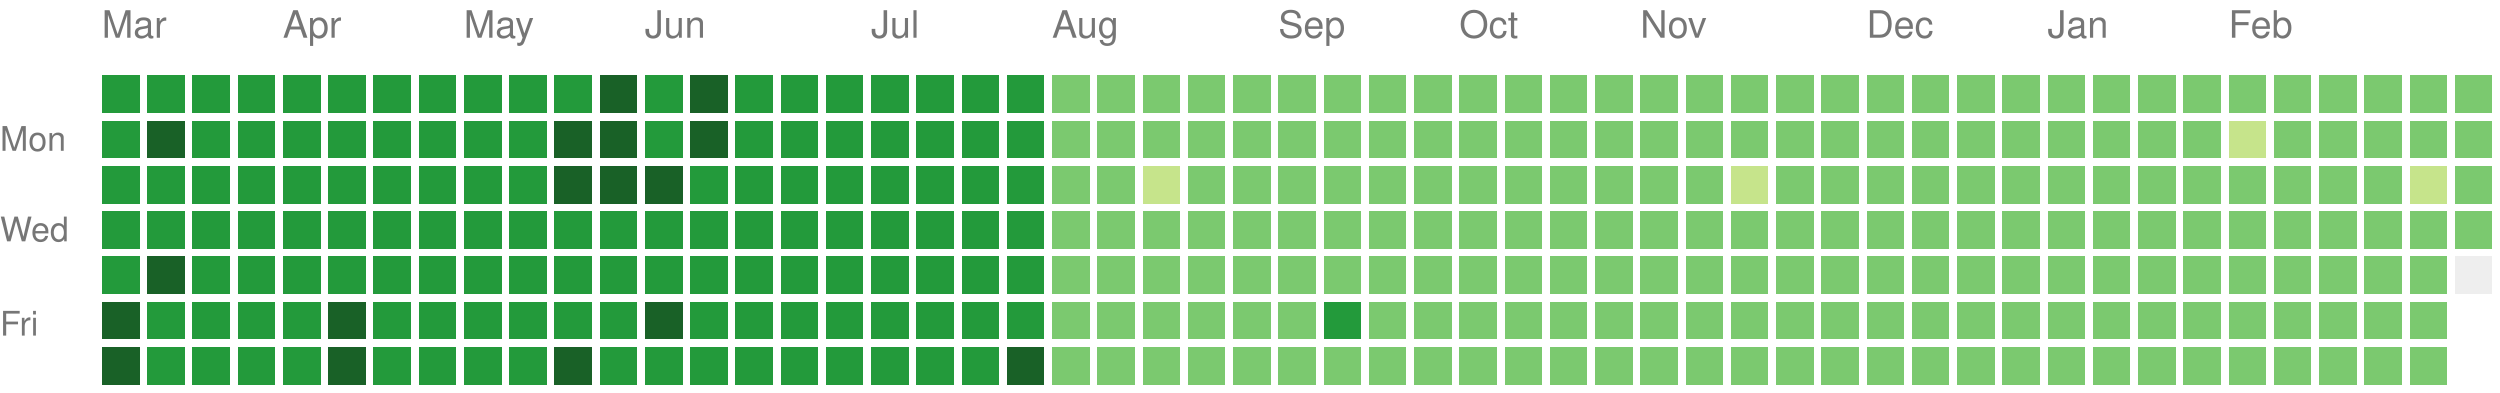
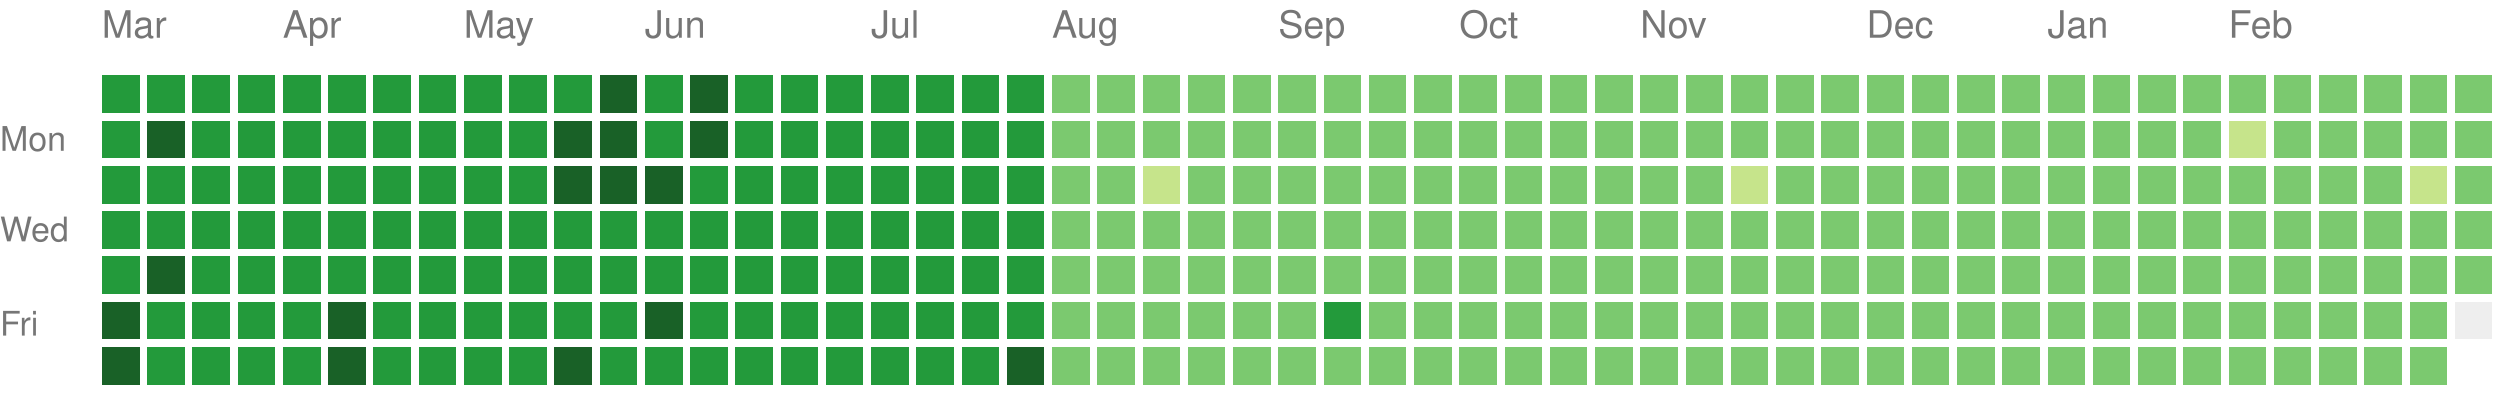
<svg xmlns="http://www.w3.org/2000/svg" version="1.1" width="663" height="104">
  <rect style="fill:#239a3b;shape-rendering:crispedges;" data-score="3" data-date="2025-03-09" x="27" y="20" width="10" height="10" />
  <rect style="fill:#239a3b;shape-rendering:crispedges;" data-score="3" data-date="2025-03-16" x="39" y="20" width="10" height="10" />
  <rect style="fill:#239a3b;shape-rendering:crispedges;" data-score="3" data-date="2025-03-23" x="51" y="20" width="10" height="10" />
  <rect style="fill:#239a3b;shape-rendering:crispedges;" data-score="3" data-date="2025-03-30" x="63" y="20" width="10" height="10" />
  <rect style="fill:#239a3b;shape-rendering:crispedges;" data-score="3" data-date="2025-04-06" x="75" y="20" width="10" height="10" />
  <rect style="fill:#239a3b;shape-rendering:crispedges;" data-score="3" data-date="2025-04-13" x="87" y="20" width="10" height="10" />
  <rect style="fill:#239a3b;shape-rendering:crispedges;" data-score="3" data-date="2025-04-20" x="99" y="20" width="10" height="10" />
  <rect style="fill:#239a3b;shape-rendering:crispedges;" data-score="3" data-date="2025-04-27" x="111" y="20" width="10" height="10" />
  <rect style="fill:#239a3b;shape-rendering:crispedges;" data-score="3" data-date="2025-05-04" x="123" y="20" width="10" height="10" />
  <rect style="fill:#239a3b;shape-rendering:crispedges;" data-score="3" data-date="2025-05-11" x="135" y="20" width="10" height="10" />
  <rect style="fill:#239a3b;shape-rendering:crispedges;" data-score="3" data-date="2025-05-18" x="147" y="20" width="10" height="10" />
  <rect style="fill:#196127;shape-rendering:crispedges;" data-score="4" data-date="2025-05-25" x="159" y="20" width="10" height="10" />
  <rect style="fill:#239a3b;shape-rendering:crispedges;" data-score="3" data-date="2025-06-01" x="171" y="20" width="10" height="10" />
  <rect style="fill:#196127;shape-rendering:crispedges;" data-score="4" data-date="2025-06-08" x="183" y="20" width="10" height="10" />
  <rect style="fill:#239a3b;shape-rendering:crispedges;" data-score="3" data-date="2025-06-15" x="195" y="20" width="10" height="10" />
  <rect style="fill:#239a3b;shape-rendering:crispedges;" data-score="3" data-date="2025-06-22" x="207" y="20" width="10" height="10" />
  <rect style="fill:#239a3b;shape-rendering:crispedges;" data-score="3" data-date="2025-06-29" x="219" y="20" width="10" height="10" />
  <rect style="fill:#239a3b;shape-rendering:crispedges;" data-score="3" data-date="2025-07-06" x="231" y="20" width="10" height="10" />
  <rect style="fill:#239a3b;shape-rendering:crispedges;" data-score="3" data-date="2025-07-13" x="243" y="20" width="10" height="10" />
  <rect style="fill:#239a3b;shape-rendering:crispedges;" data-score="3" data-date="2025-07-20" x="255" y="20" width="10" height="10" />
  <rect style="fill:#239a3b;shape-rendering:crispedges;" data-score="3" data-date="2025-07-27" x="267" y="20" width="10" height="10" />
  <rect style="fill:#7bc96f;shape-rendering:crispedges;" data-score="2" data-date="2025-08-03" x="279" y="20" width="10" height="10" />
  <rect style="fill:#7bc96f;shape-rendering:crispedges;" data-score="2" data-date="2025-08-10" x="291" y="20" width="10" height="10" />
  <rect style="fill:#7bc96f;shape-rendering:crispedges;" data-score="2" data-date="2025-08-17" x="303" y="20" width="10" height="10" />
  <rect style="fill:#7bc96f;shape-rendering:crispedges;" data-score="2" data-date="2025-08-24" x="315" y="20" width="10" height="10" />
  <rect style="fill:#7bc96f;shape-rendering:crispedges;" data-score="2" data-date="2025-08-31" x="327" y="20" width="10" height="10" />
  <rect style="fill:#7bc96f;shape-rendering:crispedges;" data-score="2" data-date="2025-09-07" x="339" y="20" width="10" height="10" />
  <rect style="fill:#7bc96f;shape-rendering:crispedges;" data-score="2" data-date="2025-09-14" x="351" y="20" width="10" height="10" />
  <rect style="fill:#7bc96f;shape-rendering:crispedges;" data-score="2" data-date="2025-09-21" x="363" y="20" width="10" height="10" />
  <rect style="fill:#7bc96f;shape-rendering:crispedges;" data-score="2" data-date="2025-09-28" x="375" y="20" width="10" height="10" />
  <rect style="fill:#7bc96f;shape-rendering:crispedges;" data-score="2" data-date="2025-10-05" x="387" y="20" width="10" height="10" />
  <rect style="fill:#7bc96f;shape-rendering:crispedges;" data-score="2" data-date="2025-10-12" x="399" y="20" width="10" height="10" />
  <rect style="fill:#7bc96f;shape-rendering:crispedges;" data-score="2" data-date="2025-10-19" x="411" y="20" width="10" height="10" />
  <rect style="fill:#7bc96f;shape-rendering:crispedges;" data-score="2" data-date="2025-10-26" x="423" y="20" width="10" height="10" />
  <rect style="fill:#7bc96f;shape-rendering:crispedges;" data-score="2" data-date="2025-11-02" x="435" y="20" width="10" height="10" />
  <rect style="fill:#7bc96f;shape-rendering:crispedges;" data-score="2" data-date="2025-11-09" x="447" y="20" width="10" height="10" />
  <rect style="fill:#7bc96f;shape-rendering:crispedges;" data-score="2" data-date="2025-11-16" x="459" y="20" width="10" height="10" />
  <rect style="fill:#7bc96f;shape-rendering:crispedges;" data-score="2" data-date="2025-11-23" x="471" y="20" width="10" height="10" />
  <rect style="fill:#7bc96f;shape-rendering:crispedges;" data-score="2" data-date="2025-11-30" x="483" y="20" width="10" height="10" />
  <rect style="fill:#7bc96f;shape-rendering:crispedges;" data-score="2" data-date="2025-12-07" x="495" y="20" width="10" height="10" />
  <rect style="fill:#7bc96f;shape-rendering:crispedges;" data-score="2" data-date="2025-12-14" x="507" y="20" width="10" height="10" />
  <rect style="fill:#7bc96f;shape-rendering:crispedges;" data-score="2" data-date="2025-12-21" x="519" y="20" width="10" height="10" />
  <rect style="fill:#7bc96f;shape-rendering:crispedges;" data-score="2" data-date="2025-12-28" x="531" y="20" width="10" height="10" />
  <rect style="fill:#7bc96f;shape-rendering:crispedges;" data-score="2" data-date="2026-01-04" x="543" y="20" width="10" height="10" />
  <rect style="fill:#7bc96f;shape-rendering:crispedges;" data-score="2" data-date="2026-01-11" x="555" y="20" width="10" height="10" />
  <rect style="fill:#7bc96f;shape-rendering:crispedges;" data-score="2" data-date="2026-01-18" x="567" y="20" width="10" height="10" />
  <rect style="fill:#7bc96f;shape-rendering:crispedges;" data-score="2" data-date="2026-01-25" x="579" y="20" width="10" height="10" />
  <rect style="fill:#7bc96f;shape-rendering:crispedges;" data-score="2" data-date="2026-02-01" x="591" y="20" width="10" height="10" />
  <rect style="fill:#7bc96f;shape-rendering:crispedges;" data-score="2" data-date="2026-02-08" x="603" y="20" width="10" height="10" />
  <rect style="fill:#7bc96f;shape-rendering:crispedges;" data-score="2" data-date="2026-02-15" x="615" y="20" width="10" height="10" />
  <rect style="fill:#7bc96f;shape-rendering:crispedges;" data-score="2" data-date="2026-02-22" x="627" y="20" width="10" height="10" />
  <rect style="fill:#7bc96f;shape-rendering:crispedges;" data-score="2" data-date="2026-03-01" x="639" y="20" width="10" height="10" />
  <rect style="fill:#7bc96f;shape-rendering:crispedges;" data-score="2" data-date="2026-03-08" x="651" y="20" width="10" height="10" />
  <rect style="fill:#239a3b;shape-rendering:crispedges;" data-score="3" data-date="2025-03-10" x="27" y="32" width="10" height="10" />
  <rect style="fill:#196127;shape-rendering:crispedges;" data-score="4" data-date="2025-03-17" x="39" y="32" width="10" height="10" />
  <rect style="fill:#239a3b;shape-rendering:crispedges;" data-score="3" data-date="2025-03-24" x="51" y="32" width="10" height="10" />
  <rect style="fill:#239a3b;shape-rendering:crispedges;" data-score="3" data-date="2025-03-31" x="63" y="32" width="10" height="10" />
  <rect style="fill:#239a3b;shape-rendering:crispedges;" data-score="3" data-date="2025-04-07" x="75" y="32" width="10" height="10" />
  <rect style="fill:#239a3b;shape-rendering:crispedges;" data-score="3" data-date="2025-04-14" x="87" y="32" width="10" height="10" />
  <rect style="fill:#239a3b;shape-rendering:crispedges;" data-score="3" data-date="2025-04-21" x="99" y="32" width="10" height="10" />
  <rect style="fill:#239a3b;shape-rendering:crispedges;" data-score="3" data-date="2025-04-28" x="111" y="32" width="10" height="10" />
  <rect style="fill:#239a3b;shape-rendering:crispedges;" data-score="3" data-date="2025-05-05" x="123" y="32" width="10" height="10" />
  <rect style="fill:#239a3b;shape-rendering:crispedges;" data-score="3" data-date="2025-05-12" x="135" y="32" width="10" height="10" />
  <rect style="fill:#196127;shape-rendering:crispedges;" data-score="4" data-date="2025-05-19" x="147" y="32" width="10" height="10" />
  <rect style="fill:#196127;shape-rendering:crispedges;" data-score="4" data-date="2025-05-26" x="159" y="32" width="10" height="10" />
  <rect style="fill:#239a3b;shape-rendering:crispedges;" data-score="3" data-date="2025-06-02" x="171" y="32" width="10" height="10" />
  <rect style="fill:#196127;shape-rendering:crispedges;" data-score="4" data-date="2025-06-09" x="183" y="32" width="10" height="10" />
  <rect style="fill:#239a3b;shape-rendering:crispedges;" data-score="3" data-date="2025-06-16" x="195" y="32" width="10" height="10" />
  <rect style="fill:#239a3b;shape-rendering:crispedges;" data-score="3" data-date="2025-06-23" x="207" y="32" width="10" height="10" />
  <rect style="fill:#239a3b;shape-rendering:crispedges;" data-score="3" data-date="2025-06-30" x="219" y="32" width="10" height="10" />
  <rect style="fill:#239a3b;shape-rendering:crispedges;" data-score="3" data-date="2025-07-07" x="231" y="32" width="10" height="10" />
  <rect style="fill:#239a3b;shape-rendering:crispedges;" data-score="3" data-date="2025-07-14" x="243" y="32" width="10" height="10" />
  <rect style="fill:#239a3b;shape-rendering:crispedges;" data-score="3" data-date="2025-07-21" x="255" y="32" width="10" height="10" />
  <rect style="fill:#239a3b;shape-rendering:crispedges;" data-score="3" data-date="2025-07-28" x="267" y="32" width="10" height="10" />
  <rect style="fill:#7bc96f;shape-rendering:crispedges;" data-score="2" data-date="2025-08-04" x="279" y="32" width="10" height="10" />
  <rect style="fill:#7bc96f;shape-rendering:crispedges;" data-score="2" data-date="2025-08-11" x="291" y="32" width="10" height="10" />
  <rect style="fill:#7bc96f;shape-rendering:crispedges;" data-score="2" data-date="2025-08-18" x="303" y="32" width="10" height="10" />
  <rect style="fill:#7bc96f;shape-rendering:crispedges;" data-score="2" data-date="2025-08-25" x="315" y="32" width="10" height="10" />
  <rect style="fill:#7bc96f;shape-rendering:crispedges;" data-score="2" data-date="2025-09-01" x="327" y="32" width="10" height="10" />
  <rect style="fill:#7bc96f;shape-rendering:crispedges;" data-score="2" data-date="2025-09-08" x="339" y="32" width="10" height="10" />
  <rect style="fill:#7bc96f;shape-rendering:crispedges;" data-score="2" data-date="2025-09-15" x="351" y="32" width="10" height="10" />
  <rect style="fill:#7bc96f;shape-rendering:crispedges;" data-score="2" data-date="2025-09-22" x="363" y="32" width="10" height="10" />
  <rect style="fill:#7bc96f;shape-rendering:crispedges;" data-score="2" data-date="2025-09-29" x="375" y="32" width="10" height="10" />
  <rect style="fill:#7bc96f;shape-rendering:crispedges;" data-score="2" data-date="2025-10-06" x="387" y="32" width="10" height="10" />
  <rect style="fill:#7bc96f;shape-rendering:crispedges;" data-score="2" data-date="2025-10-13" x="399" y="32" width="10" height="10" />
  <rect style="fill:#7bc96f;shape-rendering:crispedges;" data-score="2" data-date="2025-10-20" x="411" y="32" width="10" height="10" />
  <rect style="fill:#7bc96f;shape-rendering:crispedges;" data-score="2" data-date="2025-10-27" x="423" y="32" width="10" height="10" />
  <rect style="fill:#7bc96f;shape-rendering:crispedges;" data-score="2" data-date="2025-11-03" x="435" y="32" width="10" height="10" />
  <rect style="fill:#7bc96f;shape-rendering:crispedges;" data-score="2" data-date="2025-11-10" x="447" y="32" width="10" height="10" />
  <rect style="fill:#7bc96f;shape-rendering:crispedges;" data-score="2" data-date="2025-11-17" x="459" y="32" width="10" height="10" />
  <rect style="fill:#7bc96f;shape-rendering:crispedges;" data-score="2" data-date="2025-11-24" x="471" y="32" width="10" height="10" />
  <rect style="fill:#7bc96f;shape-rendering:crispedges;" data-score="2" data-date="2025-12-01" x="483" y="32" width="10" height="10" />
  <rect style="fill:#7bc96f;shape-rendering:crispedges;" data-score="2" data-date="2025-12-08" x="495" y="32" width="10" height="10" />
  <rect style="fill:#7bc96f;shape-rendering:crispedges;" data-score="2" data-date="2025-12-15" x="507" y="32" width="10" height="10" />
  <rect style="fill:#7bc96f;shape-rendering:crispedges;" data-score="2" data-date="2025-12-22" x="519" y="32" width="10" height="10" />
  <rect style="fill:#7bc96f;shape-rendering:crispedges;" data-score="2" data-date="2025-12-29" x="531" y="32" width="10" height="10" />
  <rect style="fill:#7bc96f;shape-rendering:crispedges;" data-score="2" data-date="2026-01-05" x="543" y="32" width="10" height="10" />
  <rect style="fill:#7bc96f;shape-rendering:crispedges;" data-score="2" data-date="2026-01-12" x="555" y="32" width="10" height="10" />
  <rect style="fill:#7bc96f;shape-rendering:crispedges;" data-score="2" data-date="2026-01-19" x="567" y="32" width="10" height="10" />
  <rect style="fill:#7bc96f;shape-rendering:crispedges;" data-score="2" data-date="2026-01-26" x="579" y="32" width="10" height="10" />
  <rect style="fill:#c6e48b;shape-rendering:crispedges;" data-score="1" data-date="2026-02-02" x="591" y="32" width="10" height="10" />
  <rect style="fill:#7bc96f;shape-rendering:crispedges;" data-score="2" data-date="2026-02-09" x="603" y="32" width="10" height="10" />
  <rect style="fill:#7bc96f;shape-rendering:crispedges;" data-score="2" data-date="2026-02-16" x="615" y="32" width="10" height="10" />
  <rect style="fill:#7bc96f;shape-rendering:crispedges;" data-score="2" data-date="2026-02-23" x="627" y="32" width="10" height="10" />
  <rect style="fill:#7bc96f;shape-rendering:crispedges;" data-score="2" data-date="2026-03-02" x="639" y="32" width="10" height="10" />
  <rect style="fill:#7bc96f;shape-rendering:crispedges;" data-score="2" data-date="2026-03-09" x="651" y="32" width="10" height="10" />
  <rect style="fill:#239a3b;shape-rendering:crispedges;" data-score="3" data-date="2025-03-11" x="27" y="44" width="10" height="10" />
  <rect style="fill:#239a3b;shape-rendering:crispedges;" data-score="3" data-date="2025-03-18" x="39" y="44" width="10" height="10" />
  <rect style="fill:#239a3b;shape-rendering:crispedges;" data-score="3" data-date="2025-03-25" x="51" y="44" width="10" height="10" />
  <rect style="fill:#239a3b;shape-rendering:crispedges;" data-score="3" data-date="2025-04-01" x="63" y="44" width="10" height="10" />
  <rect style="fill:#239a3b;shape-rendering:crispedges;" data-score="3" data-date="2025-04-08" x="75" y="44" width="10" height="10" />
  <rect style="fill:#239a3b;shape-rendering:crispedges;" data-score="3" data-date="2025-04-15" x="87" y="44" width="10" height="10" />
  <rect style="fill:#239a3b;shape-rendering:crispedges;" data-score="3" data-date="2025-04-22" x="99" y="44" width="10" height="10" />
  <rect style="fill:#239a3b;shape-rendering:crispedges;" data-score="3" data-date="2025-04-29" x="111" y="44" width="10" height="10" />
  <rect style="fill:#239a3b;shape-rendering:crispedges;" data-score="3" data-date="2025-05-06" x="123" y="44" width="10" height="10" />
  <rect style="fill:#239a3b;shape-rendering:crispedges;" data-score="3" data-date="2025-05-13" x="135" y="44" width="10" height="10" />
  <rect style="fill:#196127;shape-rendering:crispedges;" data-score="4" data-date="2025-05-20" x="147" y="44" width="10" height="10" />
  <rect style="fill:#196127;shape-rendering:crispedges;" data-score="4" data-date="2025-05-27" x="159" y="44" width="10" height="10" />
  <rect style="fill:#196127;shape-rendering:crispedges;" data-score="4" data-date="2025-06-03" x="171" y="44" width="10" height="10" />
  <rect style="fill:#239a3b;shape-rendering:crispedges;" data-score="3" data-date="2025-06-10" x="183" y="44" width="10" height="10" />
  <rect style="fill:#239a3b;shape-rendering:crispedges;" data-score="3" data-date="2025-06-17" x="195" y="44" width="10" height="10" />
  <rect style="fill:#239a3b;shape-rendering:crispedges;" data-score="3" data-date="2025-06-24" x="207" y="44" width="10" height="10" />
  <rect style="fill:#239a3b;shape-rendering:crispedges;" data-score="3" data-date="2025-07-01" x="219" y="44" width="10" height="10" />
  <rect style="fill:#239a3b;shape-rendering:crispedges;" data-score="3" data-date="2025-07-08" x="231" y="44" width="10" height="10" />
  <rect style="fill:#239a3b;shape-rendering:crispedges;" data-score="3" data-date="2025-07-15" x="243" y="44" width="10" height="10" />
  <rect style="fill:#239a3b;shape-rendering:crispedges;" data-score="3" data-date="2025-07-22" x="255" y="44" width="10" height="10" />
  <rect style="fill:#239a3b;shape-rendering:crispedges;" data-score="3" data-date="2025-07-29" x="267" y="44" width="10" height="10" />
  <rect style="fill:#7bc96f;shape-rendering:crispedges;" data-score="2" data-date="2025-08-05" x="279" y="44" width="10" height="10" />
  <rect style="fill:#7bc96f;shape-rendering:crispedges;" data-score="2" data-date="2025-08-12" x="291" y="44" width="10" height="10" />
  <rect style="fill:#c6e48b;shape-rendering:crispedges;" data-score="1" data-date="2025-08-19" x="303" y="44" width="10" height="10" />
  <rect style="fill:#7bc96f;shape-rendering:crispedges;" data-score="2" data-date="2025-08-26" x="315" y="44" width="10" height="10" />
  <rect style="fill:#7bc96f;shape-rendering:crispedges;" data-score="2" data-date="2025-09-02" x="327" y="44" width="10" height="10" />
  <rect style="fill:#7bc96f;shape-rendering:crispedges;" data-score="2" data-date="2025-09-09" x="339" y="44" width="10" height="10" />
  <rect style="fill:#7bc96f;shape-rendering:crispedges;" data-score="2" data-date="2025-09-16" x="351" y="44" width="10" height="10" />
  <rect style="fill:#7bc96f;shape-rendering:crispedges;" data-score="2" data-date="2025-09-23" x="363" y="44" width="10" height="10" />
  <rect style="fill:#7bc96f;shape-rendering:crispedges;" data-score="2" data-date="2025-09-30" x="375" y="44" width="10" height="10" />
  <rect style="fill:#7bc96f;shape-rendering:crispedges;" data-score="2" data-date="2025-10-07" x="387" y="44" width="10" height="10" />
  <rect style="fill:#7bc96f;shape-rendering:crispedges;" data-score="2" data-date="2025-10-14" x="399" y="44" width="10" height="10" />
  <rect style="fill:#7bc96f;shape-rendering:crispedges;" data-score="2" data-date="2025-10-21" x="411" y="44" width="10" height="10" />
  <rect style="fill:#7bc96f;shape-rendering:crispedges;" data-score="2" data-date="2025-10-28" x="423" y="44" width="10" height="10" />
  <rect style="fill:#7bc96f;shape-rendering:crispedges;" data-score="2" data-date="2025-11-04" x="435" y="44" width="10" height="10" />
  <rect style="fill:#7bc96f;shape-rendering:crispedges;" data-score="2" data-date="2025-11-11" x="447" y="44" width="10" height="10" />
  <rect style="fill:#c6e48b;shape-rendering:crispedges;" data-score="1" data-date="2025-11-18" x="459" y="44" width="10" height="10" />
  <rect style="fill:#7bc96f;shape-rendering:crispedges;" data-score="2" data-date="2025-11-25" x="471" y="44" width="10" height="10" />
  <rect style="fill:#7bc96f;shape-rendering:crispedges;" data-score="2" data-date="2025-12-02" x="483" y="44" width="10" height="10" />
  <rect style="fill:#7bc96f;shape-rendering:crispedges;" data-score="2" data-date="2025-12-09" x="495" y="44" width="10" height="10" />
  <rect style="fill:#7bc96f;shape-rendering:crispedges;" data-score="2" data-date="2025-12-16" x="507" y="44" width="10" height="10" />
  <rect style="fill:#7bc96f;shape-rendering:crispedges;" data-score="2" data-date="2025-12-23" x="519" y="44" width="10" height="10" />
  <rect style="fill:#7bc96f;shape-rendering:crispedges;" data-score="2" data-date="2025-12-30" x="531" y="44" width="10" height="10" />
  <rect style="fill:#7bc96f;shape-rendering:crispedges;" data-score="2" data-date="2026-01-06" x="543" y="44" width="10" height="10" />
  <rect style="fill:#7bc96f;shape-rendering:crispedges;" data-score="2" data-date="2026-01-13" x="555" y="44" width="10" height="10" />
  <rect style="fill:#7bc96f;shape-rendering:crispedges;" data-score="2" data-date="2026-01-20" x="567" y="44" width="10" height="10" />
  <rect style="fill:#7bc96f;shape-rendering:crispedges;" data-score="2" data-date="2026-01-27" x="579" y="44" width="10" height="10" />
  <rect style="fill:#7bc96f;shape-rendering:crispedges;" data-score="2" data-date="2026-02-03" x="591" y="44" width="10" height="10" />
  <rect style="fill:#7bc96f;shape-rendering:crispedges;" data-score="2" data-date="2026-02-10" x="603" y="44" width="10" height="10" />
  <rect style="fill:#7bc96f;shape-rendering:crispedges;" data-score="2" data-date="2026-02-17" x="615" y="44" width="10" height="10" />
  <rect style="fill:#7bc96f;shape-rendering:crispedges;" data-score="2" data-date="2026-02-24" x="627" y="44" width="10" height="10" />
  <rect style="fill:#c6e48b;shape-rendering:crispedges;" data-score="1" data-date="2026-03-03" x="639" y="44" width="10" height="10" />
  <rect style="fill:#7bc96f;shape-rendering:crispedges;" data-score="2" data-date="2026-03-10" x="651" y="44" width="10" height="10" />
  <rect style="fill:#239a3b;shape-rendering:crispedges;" data-score="3" data-date="2025-03-12" x="27" y="56" width="10" height="10" />
  <rect style="fill:#239a3b;shape-rendering:crispedges;" data-score="3" data-date="2025-03-19" x="39" y="56" width="10" height="10" />
  <rect style="fill:#239a3b;shape-rendering:crispedges;" data-score="3" data-date="2025-03-26" x="51" y="56" width="10" height="10" />
  <rect style="fill:#239a3b;shape-rendering:crispedges;" data-score="3" data-date="2025-04-02" x="63" y="56" width="10" height="10" />
  <rect style="fill:#239a3b;shape-rendering:crispedges;" data-score="3" data-date="2025-04-09" x="75" y="56" width="10" height="10" />
  <rect style="fill:#239a3b;shape-rendering:crispedges;" data-score="3" data-date="2025-04-16" x="87" y="56" width="10" height="10" />
  <rect style="fill:#239a3b;shape-rendering:crispedges;" data-score="3" data-date="2025-04-23" x="99" y="56" width="10" height="10" />
  <rect style="fill:#239a3b;shape-rendering:crispedges;" data-score="3" data-date="2025-04-30" x="111" y="56" width="10" height="10" />
  <rect style="fill:#239a3b;shape-rendering:crispedges;" data-score="3" data-date="2025-05-07" x="123" y="56" width="10" height="10" />
  <rect style="fill:#239a3b;shape-rendering:crispedges;" data-score="3" data-date="2025-05-14" x="135" y="56" width="10" height="10" />
  <rect style="fill:#239a3b;shape-rendering:crispedges;" data-score="3" data-date="2025-05-21" x="147" y="56" width="10" height="10" />
  <rect style="fill:#239a3b;shape-rendering:crispedges;" data-score="3" data-date="2025-05-28" x="159" y="56" width="10" height="10" />
  <rect style="fill:#239a3b;shape-rendering:crispedges;" data-score="3" data-date="2025-06-04" x="171" y="56" width="10" height="10" />
  <rect style="fill:#239a3b;shape-rendering:crispedges;" data-score="3" data-date="2025-06-11" x="183" y="56" width="10" height="10" />
  <rect style="fill:#239a3b;shape-rendering:crispedges;" data-score="3" data-date="2025-06-18" x="195" y="56" width="10" height="10" />
  <rect style="fill:#239a3b;shape-rendering:crispedges;" data-score="3" data-date="2025-06-25" x="207" y="56" width="10" height="10" />
  <rect style="fill:#239a3b;shape-rendering:crispedges;" data-score="3" data-date="2025-07-02" x="219" y="56" width="10" height="10" />
  <rect style="fill:#239a3b;shape-rendering:crispedges;" data-score="3" data-date="2025-07-09" x="231" y="56" width="10" height="10" />
  <rect style="fill:#239a3b;shape-rendering:crispedges;" data-score="3" data-date="2025-07-16" x="243" y="56" width="10" height="10" />
  <rect style="fill:#239a3b;shape-rendering:crispedges;" data-score="3" data-date="2025-07-23" x="255" y="56" width="10" height="10" />
  <rect style="fill:#239a3b;shape-rendering:crispedges;" data-score="3" data-date="2025-07-30" x="267" y="56" width="10" height="10" />
  <rect style="fill:#7bc96f;shape-rendering:crispedges;" data-score="2" data-date="2025-08-06" x="279" y="56" width="10" height="10" />
  <rect style="fill:#7bc96f;shape-rendering:crispedges;" data-score="2" data-date="2025-08-13" x="291" y="56" width="10" height="10" />
  <rect style="fill:#7bc96f;shape-rendering:crispedges;" data-score="2" data-date="2025-08-20" x="303" y="56" width="10" height="10" />
  <rect style="fill:#7bc96f;shape-rendering:crispedges;" data-score="2" data-date="2025-08-27" x="315" y="56" width="10" height="10" />
  <rect style="fill:#7bc96f;shape-rendering:crispedges;" data-score="2" data-date="2025-09-03" x="327" y="56" width="10" height="10" />
  <rect style="fill:#7bc96f;shape-rendering:crispedges;" data-score="2" data-date="2025-09-10" x="339" y="56" width="10" height="10" />
  <rect style="fill:#7bc96f;shape-rendering:crispedges;" data-score="2" data-date="2025-09-17" x="351" y="56" width="10" height="10" />
  <rect style="fill:#7bc96f;shape-rendering:crispedges;" data-score="2" data-date="2025-09-24" x="363" y="56" width="10" height="10" />
  <rect style="fill:#7bc96f;shape-rendering:crispedges;" data-score="2" data-date="2025-10-01" x="375" y="56" width="10" height="10" />
  <rect style="fill:#7bc96f;shape-rendering:crispedges;" data-score="2" data-date="2025-10-08" x="387" y="56" width="10" height="10" />
  <rect style="fill:#7bc96f;shape-rendering:crispedges;" data-score="2" data-date="2025-10-15" x="399" y="56" width="10" height="10" />
  <rect style="fill:#7bc96f;shape-rendering:crispedges;" data-score="2" data-date="2025-10-22" x="411" y="56" width="10" height="10" />
  <rect style="fill:#7bc96f;shape-rendering:crispedges;" data-score="2" data-date="2025-10-29" x="423" y="56" width="10" height="10" />
  <rect style="fill:#7bc96f;shape-rendering:crispedges;" data-score="2" data-date="2025-11-05" x="435" y="56" width="10" height="10" />
  <rect style="fill:#7bc96f;shape-rendering:crispedges;" data-score="2" data-date="2025-11-12" x="447" y="56" width="10" height="10" />
  <rect style="fill:#7bc96f;shape-rendering:crispedges;" data-score="2" data-date="2025-11-19" x="459" y="56" width="10" height="10" />
  <rect style="fill:#7bc96f;shape-rendering:crispedges;" data-score="2" data-date="2025-11-26" x="471" y="56" width="10" height="10" />
  <rect style="fill:#7bc96f;shape-rendering:crispedges;" data-score="2" data-date="2025-12-03" x="483" y="56" width="10" height="10" />
  <rect style="fill:#7bc96f;shape-rendering:crispedges;" data-score="2" data-date="2025-12-10" x="495" y="56" width="10" height="10" />
  <rect style="fill:#7bc96f;shape-rendering:crispedges;" data-score="2" data-date="2025-12-17" x="507" y="56" width="10" height="10" />
  <rect style="fill:#7bc96f;shape-rendering:crispedges;" data-score="2" data-date="2025-12-24" x="519" y="56" width="10" height="10" />
  <rect style="fill:#7bc96f;shape-rendering:crispedges;" data-score="2" data-date="2025-12-31" x="531" y="56" width="10" height="10" />
  <rect style="fill:#7bc96f;shape-rendering:crispedges;" data-score="2" data-date="2026-01-07" x="543" y="56" width="10" height="10" />
  <rect style="fill:#7bc96f;shape-rendering:crispedges;" data-score="2" data-date="2026-01-14" x="555" y="56" width="10" height="10" />
  <rect style="fill:#7bc96f;shape-rendering:crispedges;" data-score="2" data-date="2026-01-21" x="567" y="56" width="10" height="10" />
  <rect style="fill:#7bc96f;shape-rendering:crispedges;" data-score="2" data-date="2026-01-28" x="579" y="56" width="10" height="10" />
  <rect style="fill:#7bc96f;shape-rendering:crispedges;" data-score="2" data-date="2026-02-04" x="591" y="56" width="10" height="10" />
  <rect style="fill:#7bc96f;shape-rendering:crispedges;" data-score="2" data-date="2026-02-11" x="603" y="56" width="10" height="10" />
  <rect style="fill:#7bc96f;shape-rendering:crispedges;" data-score="2" data-date="2026-02-18" x="615" y="56" width="10" height="10" />
  <rect style="fill:#7bc96f;shape-rendering:crispedges;" data-score="2" data-date="2026-02-25" x="627" y="56" width="10" height="10" />
  <rect style="fill:#7bc96f;shape-rendering:crispedges;" data-score="2" data-date="2026-03-04" x="639" y="56" width="10" height="10" />
  <rect style="fill:#7bc96f;shape-rendering:crispedges;" data-score="2" data-date="2026-03-11" x="651" y="56" width="10" height="10" />
  <rect style="fill:#239a3b;shape-rendering:crispedges;" data-score="3" data-date="2025-03-13" x="27" y="68" width="10" height="10" />
  <rect style="fill:#196127;shape-rendering:crispedges;" data-score="4" data-date="2025-03-20" x="39" y="68" width="10" height="10" />
  <rect style="fill:#239a3b;shape-rendering:crispedges;" data-score="3" data-date="2025-03-27" x="51" y="68" width="10" height="10" />
  <rect style="fill:#239a3b;shape-rendering:crispedges;" data-score="3" data-date="2025-04-03" x="63" y="68" width="10" height="10" />
  <rect style="fill:#239a3b;shape-rendering:crispedges;" data-score="3" data-date="2025-04-10" x="75" y="68" width="10" height="10" />
  <rect style="fill:#239a3b;shape-rendering:crispedges;" data-score="3" data-date="2025-04-17" x="87" y="68" width="10" height="10" />
  <rect style="fill:#239a3b;shape-rendering:crispedges;" data-score="3" data-date="2025-04-24" x="99" y="68" width="10" height="10" />
  <rect style="fill:#239a3b;shape-rendering:crispedges;" data-score="3" data-date="2025-05-01" x="111" y="68" width="10" height="10" />
  <rect style="fill:#239a3b;shape-rendering:crispedges;" data-score="3" data-date="2025-05-08" x="123" y="68" width="10" height="10" />
  <rect style="fill:#239a3b;shape-rendering:crispedges;" data-score="3" data-date="2025-05-15" x="135" y="68" width="10" height="10" />
  <rect style="fill:#239a3b;shape-rendering:crispedges;" data-score="3" data-date="2025-05-22" x="147" y="68" width="10" height="10" />
  <rect style="fill:#239a3b;shape-rendering:crispedges;" data-score="3" data-date="2025-05-29" x="159" y="68" width="10" height="10" />
  <rect style="fill:#239a3b;shape-rendering:crispedges;" data-score="3" data-date="2025-06-05" x="171" y="68" width="10" height="10" />
  <rect style="fill:#239a3b;shape-rendering:crispedges;" data-score="3" data-date="2025-06-12" x="183" y="68" width="10" height="10" />
  <rect style="fill:#239a3b;shape-rendering:crispedges;" data-score="3" data-date="2025-06-19" x="195" y="68" width="10" height="10" />
  <rect style="fill:#239a3b;shape-rendering:crispedges;" data-score="3" data-date="2025-06-26" x="207" y="68" width="10" height="10" />
  <rect style="fill:#239a3b;shape-rendering:crispedges;" data-score="3" data-date="2025-07-03" x="219" y="68" width="10" height="10" />
  <rect style="fill:#239a3b;shape-rendering:crispedges;" data-score="3" data-date="2025-07-10" x="231" y="68" width="10" height="10" />
  <rect style="fill:#239a3b;shape-rendering:crispedges;" data-score="3" data-date="2025-07-17" x="243" y="68" width="10" height="10" />
  <rect style="fill:#239a3b;shape-rendering:crispedges;" data-score="3" data-date="2025-07-24" x="255" y="68" width="10" height="10" />
  <rect style="fill:#239a3b;shape-rendering:crispedges;" data-score="3" data-date="2025-07-31" x="267" y="68" width="10" height="10" />
  <rect style="fill:#7bc96f;shape-rendering:crispedges;" data-score="2" data-date="2025-08-07" x="279" y="68" width="10" height="10" />
  <rect style="fill:#7bc96f;shape-rendering:crispedges;" data-score="2" data-date="2025-08-14" x="291" y="68" width="10" height="10" />
  <rect style="fill:#7bc96f;shape-rendering:crispedges;" data-score="2" data-date="2025-08-21" x="303" y="68" width="10" height="10" />
  <rect style="fill:#7bc96f;shape-rendering:crispedges;" data-score="2" data-date="2025-08-28" x="315" y="68" width="10" height="10" />
  <rect style="fill:#7bc96f;shape-rendering:crispedges;" data-score="2" data-date="2025-09-04" x="327" y="68" width="10" height="10" />
  <rect style="fill:#7bc96f;shape-rendering:crispedges;" data-score="2" data-date="2025-09-11" x="339" y="68" width="10" height="10" />
  <rect style="fill:#7bc96f;shape-rendering:crispedges;" data-score="2" data-date="2025-09-18" x="351" y="68" width="10" height="10" />
  <rect style="fill:#7bc96f;shape-rendering:crispedges;" data-score="2" data-date="2025-09-25" x="363" y="68" width="10" height="10" />
  <rect style="fill:#7bc96f;shape-rendering:crispedges;" data-score="2" data-date="2025-10-02" x="375" y="68" width="10" height="10" />
  <rect style="fill:#7bc96f;shape-rendering:crispedges;" data-score="2" data-date="2025-10-09" x="387" y="68" width="10" height="10" />
  <rect style="fill:#7bc96f;shape-rendering:crispedges;" data-score="2" data-date="2025-10-16" x="399" y="68" width="10" height="10" />
  <rect style="fill:#7bc96f;shape-rendering:crispedges;" data-score="2" data-date="2025-10-23" x="411" y="68" width="10" height="10" />
  <rect style="fill:#7bc96f;shape-rendering:crispedges;" data-score="2" data-date="2025-10-30" x="423" y="68" width="10" height="10" />
  <rect style="fill:#7bc96f;shape-rendering:crispedges;" data-score="2" data-date="2025-11-06" x="435" y="68" width="10" height="10" />
  <rect style="fill:#7bc96f;shape-rendering:crispedges;" data-score="2" data-date="2025-11-13" x="447" y="68" width="10" height="10" />
  <rect style="fill:#7bc96f;shape-rendering:crispedges;" data-score="2" data-date="2025-11-20" x="459" y="68" width="10" height="10" />
  <rect style="fill:#7bc96f;shape-rendering:crispedges;" data-score="2" data-date="2025-11-27" x="471" y="68" width="10" height="10" />
  <rect style="fill:#7bc96f;shape-rendering:crispedges;" data-score="2" data-date="2025-12-04" x="483" y="68" width="10" height="10" />
  <rect style="fill:#7bc96f;shape-rendering:crispedges;" data-score="2" data-date="2025-12-11" x="495" y="68" width="10" height="10" />
  <rect style="fill:#7bc96f;shape-rendering:crispedges;" data-score="2" data-date="2025-12-18" x="507" y="68" width="10" height="10" />
  <rect style="fill:#7bc96f;shape-rendering:crispedges;" data-score="2" data-date="2025-12-25" x="519" y="68" width="10" height="10" />
  <rect style="fill:#7bc96f;shape-rendering:crispedges;" data-score="2" data-date="2026-01-01" x="531" y="68" width="10" height="10" />
  <rect style="fill:#7bc96f;shape-rendering:crispedges;" data-score="2" data-date="2026-01-08" x="543" y="68" width="10" height="10" />
  <rect style="fill:#7bc96f;shape-rendering:crispedges;" data-score="2" data-date="2026-01-15" x="555" y="68" width="10" height="10" />
  <rect style="fill:#7bc96f;shape-rendering:crispedges;" data-score="2" data-date="2026-01-22" x="567" y="68" width="10" height="10" />
  <rect style="fill:#7bc96f;shape-rendering:crispedges;" data-score="2" data-date="2026-01-29" x="579" y="68" width="10" height="10" />
  <rect style="fill:#7bc96f;shape-rendering:crispedges;" data-score="2" data-date="2026-02-05" x="591" y="68" width="10" height="10" />
  <rect style="fill:#7bc96f;shape-rendering:crispedges;" data-score="2" data-date="2026-02-12" x="603" y="68" width="10" height="10" />
  <rect style="fill:#7bc96f;shape-rendering:crispedges;" data-score="2" data-date="2026-02-19" x="615" y="68" width="10" height="10" />
  <rect style="fill:#7bc96f;shape-rendering:crispedges;" data-score="2" data-date="2026-02-26" x="627" y="68" width="10" height="10" />
  <rect style="fill:#7bc96f;shape-rendering:crispedges;" data-score="2" data-date="2026-03-05" x="639" y="68" width="10" height="10" />
-   <rect style="fill:#eeeeee;shape-rendering:crispedges;" data-score="0" data-date="2026-03-12" x="651" y="68" width="10" height="10" />
+   <rect style="fill:#7bc96f;shape-rendering:crispedges;" data-score="2" data-date="2026-03-12" x="651" y="68" width="10" height="10" />
  <rect style="fill:#196127;shape-rendering:crispedges;" data-score="4" data-date="2025-03-14" x="27" y="80" width="10" height="10" />
  <rect style="fill:#239a3b;shape-rendering:crispedges;" data-score="3" data-date="2025-03-21" x="39" y="80" width="10" height="10" />
  <rect style="fill:#239a3b;shape-rendering:crispedges;" data-score="3" data-date="2025-03-28" x="51" y="80" width="10" height="10" />
  <rect style="fill:#239a3b;shape-rendering:crispedges;" data-score="3" data-date="2025-04-04" x="63" y="80" width="10" height="10" />
  <rect style="fill:#239a3b;shape-rendering:crispedges;" data-score="3" data-date="2025-04-11" x="75" y="80" width="10" height="10" />
  <rect style="fill:#196127;shape-rendering:crispedges;" data-score="4" data-date="2025-04-18" x="87" y="80" width="10" height="10" />
  <rect style="fill:#239a3b;shape-rendering:crispedges;" data-score="3" data-date="2025-04-25" x="99" y="80" width="10" height="10" />
  <rect style="fill:#239a3b;shape-rendering:crispedges;" data-score="3" data-date="2025-05-02" x="111" y="80" width="10" height="10" />
  <rect style="fill:#239a3b;shape-rendering:crispedges;" data-score="3" data-date="2025-05-09" x="123" y="80" width="10" height="10" />
  <rect style="fill:#239a3b;shape-rendering:crispedges;" data-score="3" data-date="2025-05-16" x="135" y="80" width="10" height="10" />
  <rect style="fill:#239a3b;shape-rendering:crispedges;" data-score="3" data-date="2025-05-23" x="147" y="80" width="10" height="10" />
  <rect style="fill:#239a3b;shape-rendering:crispedges;" data-score="3" data-date="2025-05-30" x="159" y="80" width="10" height="10" />
  <rect style="fill:#196127;shape-rendering:crispedges;" data-score="4" data-date="2025-06-06" x="171" y="80" width="10" height="10" />
  <rect style="fill:#239a3b;shape-rendering:crispedges;" data-score="3" data-date="2025-06-13" x="183" y="80" width="10" height="10" />
  <rect style="fill:#239a3b;shape-rendering:crispedges;" data-score="3" data-date="2025-06-20" x="195" y="80" width="10" height="10" />
  <rect style="fill:#239a3b;shape-rendering:crispedges;" data-score="3" data-date="2025-06-27" x="207" y="80" width="10" height="10" />
  <rect style="fill:#239a3b;shape-rendering:crispedges;" data-score="3" data-date="2025-07-04" x="219" y="80" width="10" height="10" />
  <rect style="fill:#239a3b;shape-rendering:crispedges;" data-score="3" data-date="2025-07-11" x="231" y="80" width="10" height="10" />
  <rect style="fill:#239a3b;shape-rendering:crispedges;" data-score="3" data-date="2025-07-18" x="243" y="80" width="10" height="10" />
  <rect style="fill:#239a3b;shape-rendering:crispedges;" data-score="3" data-date="2025-07-25" x="255" y="80" width="10" height="10" />
  <rect style="fill:#239a3b;shape-rendering:crispedges;" data-score="3" data-date="2025-08-01" x="267" y="80" width="10" height="10" />
  <rect style="fill:#7bc96f;shape-rendering:crispedges;" data-score="2" data-date="2025-08-08" x="279" y="80" width="10" height="10" />
  <rect style="fill:#7bc96f;shape-rendering:crispedges;" data-score="2" data-date="2025-08-15" x="291" y="80" width="10" height="10" />
  <rect style="fill:#7bc96f;shape-rendering:crispedges;" data-score="2" data-date="2025-08-22" x="303" y="80" width="10" height="10" />
  <rect style="fill:#7bc96f;shape-rendering:crispedges;" data-score="2" data-date="2025-08-29" x="315" y="80" width="10" height="10" />
  <rect style="fill:#7bc96f;shape-rendering:crispedges;" data-score="2" data-date="2025-09-05" x="327" y="80" width="10" height="10" />
  <rect style="fill:#7bc96f;shape-rendering:crispedges;" data-score="2" data-date="2025-09-12" x="339" y="80" width="10" height="10" />
  <rect style="fill:#239a3b;shape-rendering:crispedges;" data-score="3" data-date="2025-09-19" x="351" y="80" width="10" height="10" />
  <rect style="fill:#7bc96f;shape-rendering:crispedges;" data-score="2" data-date="2025-09-26" x="363" y="80" width="10" height="10" />
  <rect style="fill:#7bc96f;shape-rendering:crispedges;" data-score="2" data-date="2025-10-03" x="375" y="80" width="10" height="10" />
  <rect style="fill:#7bc96f;shape-rendering:crispedges;" data-score="2" data-date="2025-10-10" x="387" y="80" width="10" height="10" />
  <rect style="fill:#7bc96f;shape-rendering:crispedges;" data-score="2" data-date="2025-10-17" x="399" y="80" width="10" height="10" />
  <rect style="fill:#7bc96f;shape-rendering:crispedges;" data-score="2" data-date="2025-10-24" x="411" y="80" width="10" height="10" />
  <rect style="fill:#7bc96f;shape-rendering:crispedges;" data-score="2" data-date="2025-10-31" x="423" y="80" width="10" height="10" />
  <rect style="fill:#7bc96f;shape-rendering:crispedges;" data-score="2" data-date="2025-11-07" x="435" y="80" width="10" height="10" />
  <rect style="fill:#7bc96f;shape-rendering:crispedges;" data-score="2" data-date="2025-11-14" x="447" y="80" width="10" height="10" />
  <rect style="fill:#7bc96f;shape-rendering:crispedges;" data-score="2" data-date="2025-11-21" x="459" y="80" width="10" height="10" />
  <rect style="fill:#7bc96f;shape-rendering:crispedges;" data-score="2" data-date="2025-11-28" x="471" y="80" width="10" height="10" />
  <rect style="fill:#7bc96f;shape-rendering:crispedges;" data-score="2" data-date="2025-12-05" x="483" y="80" width="10" height="10" />
  <rect style="fill:#7bc96f;shape-rendering:crispedges;" data-score="2" data-date="2025-12-12" x="495" y="80" width="10" height="10" />
  <rect style="fill:#7bc96f;shape-rendering:crispedges;" data-score="2" data-date="2025-12-19" x="507" y="80" width="10" height="10" />
  <rect style="fill:#7bc96f;shape-rendering:crispedges;" data-score="2" data-date="2025-12-26" x="519" y="80" width="10" height="10" />
  <rect style="fill:#7bc96f;shape-rendering:crispedges;" data-score="2" data-date="2026-01-02" x="531" y="80" width="10" height="10" />
  <rect style="fill:#7bc96f;shape-rendering:crispedges;" data-score="2" data-date="2026-01-09" x="543" y="80" width="10" height="10" />
  <rect style="fill:#7bc96f;shape-rendering:crispedges;" data-score="2" data-date="2026-01-16" x="555" y="80" width="10" height="10" />
  <rect style="fill:#7bc96f;shape-rendering:crispedges;" data-score="2" data-date="2026-01-23" x="567" y="80" width="10" height="10" />
  <rect style="fill:#7bc96f;shape-rendering:crispedges;" data-score="2" data-date="2026-01-30" x="579" y="80" width="10" height="10" />
  <rect style="fill:#7bc96f;shape-rendering:crispedges;" data-score="2" data-date="2026-02-06" x="591" y="80" width="10" height="10" />
  <rect style="fill:#7bc96f;shape-rendering:crispedges;" data-score="2" data-date="2026-02-13" x="603" y="80" width="10" height="10" />
  <rect style="fill:#7bc96f;shape-rendering:crispedges;" data-score="2" data-date="2026-02-20" x="615" y="80" width="10" height="10" />
  <rect style="fill:#7bc96f;shape-rendering:crispedges;" data-score="2" data-date="2026-02-27" x="627" y="80" width="10" height="10" />
  <rect style="fill:#7bc96f;shape-rendering:crispedges;" data-score="2" data-date="2026-03-06" x="639" y="80" width="10" height="10" />
+   <rect style="fill:#eeeeee;shape-rendering:crispedges;" data-score="0" data-date="2026-03-13" x="651" y="80" width="10" height="10" />
  <rect style="fill:#196127;shape-rendering:crispedges;" data-score="4" data-date="2025-03-15" x="27" y="92" width="10" height="10" />
  <rect style="fill:#239a3b;shape-rendering:crispedges;" data-score="3" data-date="2025-03-22" x="39" y="92" width="10" height="10" />
  <rect style="fill:#239a3b;shape-rendering:crispedges;" data-score="3" data-date="2025-03-29" x="51" y="92" width="10" height="10" />
  <rect style="fill:#239a3b;shape-rendering:crispedges;" data-score="3" data-date="2025-04-05" x="63" y="92" width="10" height="10" />
  <rect style="fill:#239a3b;shape-rendering:crispedges;" data-score="3" data-date="2025-04-12" x="75" y="92" width="10" height="10" />
  <rect style="fill:#196127;shape-rendering:crispedges;" data-score="4" data-date="2025-04-19" x="87" y="92" width="10" height="10" />
  <rect style="fill:#239a3b;shape-rendering:crispedges;" data-score="3" data-date="2025-04-26" x="99" y="92" width="10" height="10" />
  <rect style="fill:#239a3b;shape-rendering:crispedges;" data-score="3" data-date="2025-05-03" x="111" y="92" width="10" height="10" />
  <rect style="fill:#239a3b;shape-rendering:crispedges;" data-score="3" data-date="2025-05-10" x="123" y="92" width="10" height="10" />
  <rect style="fill:#239a3b;shape-rendering:crispedges;" data-score="3" data-date="2025-05-17" x="135" y="92" width="10" height="10" />
  <rect style="fill:#196127;shape-rendering:crispedges;" data-score="4" data-date="2025-05-24" x="147" y="92" width="10" height="10" />
  <rect style="fill:#239a3b;shape-rendering:crispedges;" data-score="3" data-date="2025-05-31" x="159" y="92" width="10" height="10" />
  <rect style="fill:#239a3b;shape-rendering:crispedges;" data-score="3" data-date="2025-06-07" x="171" y="92" width="10" height="10" />
  <rect style="fill:#239a3b;shape-rendering:crispedges;" data-score="3" data-date="2025-06-14" x="183" y="92" width="10" height="10" />
  <rect style="fill:#239a3b;shape-rendering:crispedges;" data-score="3" data-date="2025-06-21" x="195" y="92" width="10" height="10" />
  <rect style="fill:#239a3b;shape-rendering:crispedges;" data-score="3" data-date="2025-06-28" x="207" y="92" width="10" height="10" />
  <rect style="fill:#239a3b;shape-rendering:crispedges;" data-score="3" data-date="2025-07-05" x="219" y="92" width="10" height="10" />
  <rect style="fill:#239a3b;shape-rendering:crispedges;" data-score="3" data-date="2025-07-12" x="231" y="92" width="10" height="10" />
  <rect style="fill:#239a3b;shape-rendering:crispedges;" data-score="3" data-date="2025-07-19" x="243" y="92" width="10" height="10" />
  <rect style="fill:#239a3b;shape-rendering:crispedges;" data-score="3" data-date="2025-07-26" x="255" y="92" width="10" height="10" />
  <rect style="fill:#196127;shape-rendering:crispedges;" data-score="4" data-date="2025-08-02" x="267" y="92" width="10" height="10" />
  <rect style="fill:#7bc96f;shape-rendering:crispedges;" data-score="2" data-date="2025-08-09" x="279" y="92" width="10" height="10" />
  <rect style="fill:#7bc96f;shape-rendering:crispedges;" data-score="2" data-date="2025-08-16" x="291" y="92" width="10" height="10" />
  <rect style="fill:#7bc96f;shape-rendering:crispedges;" data-score="2" data-date="2025-08-23" x="303" y="92" width="10" height="10" />
  <rect style="fill:#7bc96f;shape-rendering:crispedges;" data-score="2" data-date="2025-08-30" x="315" y="92" width="10" height="10" />
  <rect style="fill:#7bc96f;shape-rendering:crispedges;" data-score="2" data-date="2025-09-06" x="327" y="92" width="10" height="10" />
  <rect style="fill:#7bc96f;shape-rendering:crispedges;" data-score="2" data-date="2025-09-13" x="339" y="92" width="10" height="10" />
  <rect style="fill:#7bc96f;shape-rendering:crispedges;" data-score="2" data-date="2025-09-20" x="351" y="92" width="10" height="10" />
  <rect style="fill:#7bc96f;shape-rendering:crispedges;" data-score="2" data-date="2025-09-27" x="363" y="92" width="10" height="10" />
  <rect style="fill:#7bc96f;shape-rendering:crispedges;" data-score="2" data-date="2025-10-04" x="375" y="92" width="10" height="10" />
  <rect style="fill:#7bc96f;shape-rendering:crispedges;" data-score="2" data-date="2025-10-11" x="387" y="92" width="10" height="10" />
  <rect style="fill:#7bc96f;shape-rendering:crispedges;" data-score="2" data-date="2025-10-18" x="399" y="92" width="10" height="10" />
  <rect style="fill:#7bc96f;shape-rendering:crispedges;" data-score="2" data-date="2025-10-25" x="411" y="92" width="10" height="10" />
  <rect style="fill:#7bc96f;shape-rendering:crispedges;" data-score="2" data-date="2025-11-01" x="423" y="92" width="10" height="10" />
  <rect style="fill:#7bc96f;shape-rendering:crispedges;" data-score="2" data-date="2025-11-08" x="435" y="92" width="10" height="10" />
  <rect style="fill:#7bc96f;shape-rendering:crispedges;" data-score="2" data-date="2025-11-15" x="447" y="92" width="10" height="10" />
  <rect style="fill:#7bc96f;shape-rendering:crispedges;" data-score="2" data-date="2025-11-22" x="459" y="92" width="10" height="10" />
  <rect style="fill:#7bc96f;shape-rendering:crispedges;" data-score="2" data-date="2025-11-29" x="471" y="92" width="10" height="10" />
  <rect style="fill:#7bc96f;shape-rendering:crispedges;" data-score="2" data-date="2025-12-06" x="483" y="92" width="10" height="10" />
  <rect style="fill:#7bc96f;shape-rendering:crispedges;" data-score="2" data-date="2025-12-13" x="495" y="92" width="10" height="10" />
  <rect style="fill:#7bc96f;shape-rendering:crispedges;" data-score="2" data-date="2025-12-20" x="507" y="92" width="10" height="10" />
  <rect style="fill:#7bc96f;shape-rendering:crispedges;" data-score="2" data-date="2025-12-27" x="519" y="92" width="10" height="10" />
  <rect style="fill:#7bc96f;shape-rendering:crispedges;" data-score="2" data-date="2026-01-03" x="531" y="92" width="10" height="10" />
  <rect style="fill:#7bc96f;shape-rendering:crispedges;" data-score="2" data-date="2026-01-10" x="543" y="92" width="10" height="10" />
  <rect style="fill:#7bc96f;shape-rendering:crispedges;" data-score="2" data-date="2026-01-17" x="555" y="92" width="10" height="10" />
  <rect style="fill:#7bc96f;shape-rendering:crispedges;" data-score="2" data-date="2026-01-24" x="567" y="92" width="10" height="10" />
  <rect style="fill:#7bc96f;shape-rendering:crispedges;" data-score="2" data-date="2026-01-31" x="579" y="92" width="10" height="10" />
  <rect style="fill:#7bc96f;shape-rendering:crispedges;" data-score="2" data-date="2026-02-07" x="591" y="92" width="10" height="10" />
  <rect style="fill:#7bc96f;shape-rendering:crispedges;" data-score="2" data-date="2026-02-14" x="603" y="92" width="10" height="10" />
  <rect style="fill:#7bc96f;shape-rendering:crispedges;" data-score="2" data-date="2026-02-21" x="615" y="92" width="10" height="10" />
  <rect style="fill:#7bc96f;shape-rendering:crispedges;" data-score="2" data-date="2026-02-28" x="627" y="92" width="10" height="10" />
  <rect style="fill:#7bc96f;shape-rendering:crispedges;" data-score="2" data-date="2026-03-07" x="639" y="92" width="10" height="10" />
  <text style="fill:#767676;text-anchor:start;text-align:center;font-family:-apple-system, BlinkMacSystemFont, 'Segoe UI', Helvetica, Arial, sans-serif, 'Apple Color Emoji', 'Segoe UI Emoji', 'Segoe UI Symbol';white-space:nowrap;font-size:9px;display:none;" x="0" y="28">Sun</text>
  <text style="fill:#767676;text-anchor:start;text-align:center;font-family:-apple-system, BlinkMacSystemFont, 'Segoe UI', Helvetica, Arial, sans-serif, 'Apple Color Emoji', 'Segoe UI Emoji', 'Segoe UI Symbol';white-space:nowrap;font-size:9px;" x="0" y="40">Mon</text>
  <text style="fill:#767676;text-anchor:start;text-align:center;font-family:-apple-system, BlinkMacSystemFont, 'Segoe UI', Helvetica, Arial, sans-serif, 'Apple Color Emoji', 'Segoe UI Emoji', 'Segoe UI Symbol';white-space:nowrap;font-size:9px;display:none;" x="0" y="52">Tue</text>
  <text style="fill:#767676;text-anchor:start;text-align:center;font-family:-apple-system, BlinkMacSystemFont, 'Segoe UI', Helvetica, Arial, sans-serif, 'Apple Color Emoji', 'Segoe UI Emoji', 'Segoe UI Symbol';white-space:nowrap;font-size:9px;" x="0" y="64">Wed</text>
  <text style="fill:#767676;text-anchor:start;text-align:center;font-family:-apple-system, BlinkMacSystemFont, 'Segoe UI', Helvetica, Arial, sans-serif, 'Apple Color Emoji', 'Segoe UI Emoji', 'Segoe UI Symbol';white-space:nowrap;font-size:9px;display:none;" x="0" y="77">Thu</text>
  <text style="fill:#767676;text-anchor:start;text-align:center;font-family:-apple-system, BlinkMacSystemFont, 'Segoe UI', Helvetica, Arial, sans-serif, 'Apple Color Emoji', 'Segoe UI Emoji', 'Segoe UI Symbol';white-space:nowrap;font-size:9px;" x="0" y="89">Fri</text>
  <text style="fill:#767676;text-anchor:start;text-align:center;font-family:-apple-system, BlinkMacSystemFont, 'Segoe UI', Helvetica, Arial, sans-serif, 'Apple Color Emoji', 'Segoe UI Emoji', 'Segoe UI Symbol';white-space:nowrap;font-size:9px;display:none;" x="0" y="101">Sat</text>
  <text style="fill:#767676;text-anchor:start;text-align:center;font-family:-apple-system, BlinkMacSystemFont, 'Segoe UI', Helvetica, Arial, sans-serif, 'Apple Color Emoji', 'Segoe UI Emoji', 'Segoe UI Symbol';white-space:nowrap;font-size:10px;" x="27" y="10">Mar</text>
  <text style="fill:#767676;text-anchor:start;text-align:center;font-family:-apple-system, BlinkMacSystemFont, 'Segoe UI', Helvetica, Arial, sans-serif, 'Apple Color Emoji', 'Segoe UI Emoji', 'Segoe UI Symbol';white-space:nowrap;font-size:10px;" x="75" y="10">Apr</text>
  <text style="fill:#767676;text-anchor:start;text-align:center;font-family:-apple-system, BlinkMacSystemFont, 'Segoe UI', Helvetica, Arial, sans-serif, 'Apple Color Emoji', 'Segoe UI Emoji', 'Segoe UI Symbol';white-space:nowrap;font-size:10px;" x="123" y="10">May</text>
  <text style="fill:#767676;text-anchor:start;text-align:center;font-family:-apple-system, BlinkMacSystemFont, 'Segoe UI', Helvetica, Arial, sans-serif, 'Apple Color Emoji', 'Segoe UI Emoji', 'Segoe UI Symbol';white-space:nowrap;font-size:10px;" x="171" y="10">Jun</text>
  <text style="fill:#767676;text-anchor:start;text-align:center;font-family:-apple-system, BlinkMacSystemFont, 'Segoe UI', Helvetica, Arial, sans-serif, 'Apple Color Emoji', 'Segoe UI Emoji', 'Segoe UI Symbol';white-space:nowrap;font-size:10px;" x="231" y="10">Jul</text>
  <text style="fill:#767676;text-anchor:start;text-align:center;font-family:-apple-system, BlinkMacSystemFont, 'Segoe UI', Helvetica, Arial, sans-serif, 'Apple Color Emoji', 'Segoe UI Emoji', 'Segoe UI Symbol';white-space:nowrap;font-size:10px;" x="279" y="10">Aug</text>
  <text style="fill:#767676;text-anchor:start;text-align:center;font-family:-apple-system, BlinkMacSystemFont, 'Segoe UI', Helvetica, Arial, sans-serif, 'Apple Color Emoji', 'Segoe UI Emoji', 'Segoe UI Symbol';white-space:nowrap;font-size:10px;" x="339" y="10">Sep</text>
  <text style="fill:#767676;text-anchor:start;text-align:center;font-family:-apple-system, BlinkMacSystemFont, 'Segoe UI', Helvetica, Arial, sans-serif, 'Apple Color Emoji', 'Segoe UI Emoji', 'Segoe UI Symbol';white-space:nowrap;font-size:10px;" x="387" y="10">Oct</text>
  <text style="fill:#767676;text-anchor:start;text-align:center;font-family:-apple-system, BlinkMacSystemFont, 'Segoe UI', Helvetica, Arial, sans-serif, 'Apple Color Emoji', 'Segoe UI Emoji', 'Segoe UI Symbol';white-space:nowrap;font-size:10px;" x="435" y="10">Nov</text>
  <text style="fill:#767676;text-anchor:start;text-align:center;font-family:-apple-system, BlinkMacSystemFont, 'Segoe UI', Helvetica, Arial, sans-serif, 'Apple Color Emoji', 'Segoe UI Emoji', 'Segoe UI Symbol';white-space:nowrap;font-size:10px;" x="495" y="10">Dec</text>
  <text style="fill:#767676;text-anchor:start;text-align:center;font-family:-apple-system, BlinkMacSystemFont, 'Segoe UI', Helvetica, Arial, sans-serif, 'Apple Color Emoji', 'Segoe UI Emoji', 'Segoe UI Symbol';white-space:nowrap;font-size:10px;" x="543" y="10">Jan</text>
  <text style="fill:#767676;text-anchor:start;text-align:center;font-family:-apple-system, BlinkMacSystemFont, 'Segoe UI', Helvetica, Arial, sans-serif, 'Apple Color Emoji', 'Segoe UI Emoji', 'Segoe UI Symbol';white-space:nowrap;font-size:10px;" x="591" y="10">Feb</text>
</svg>
